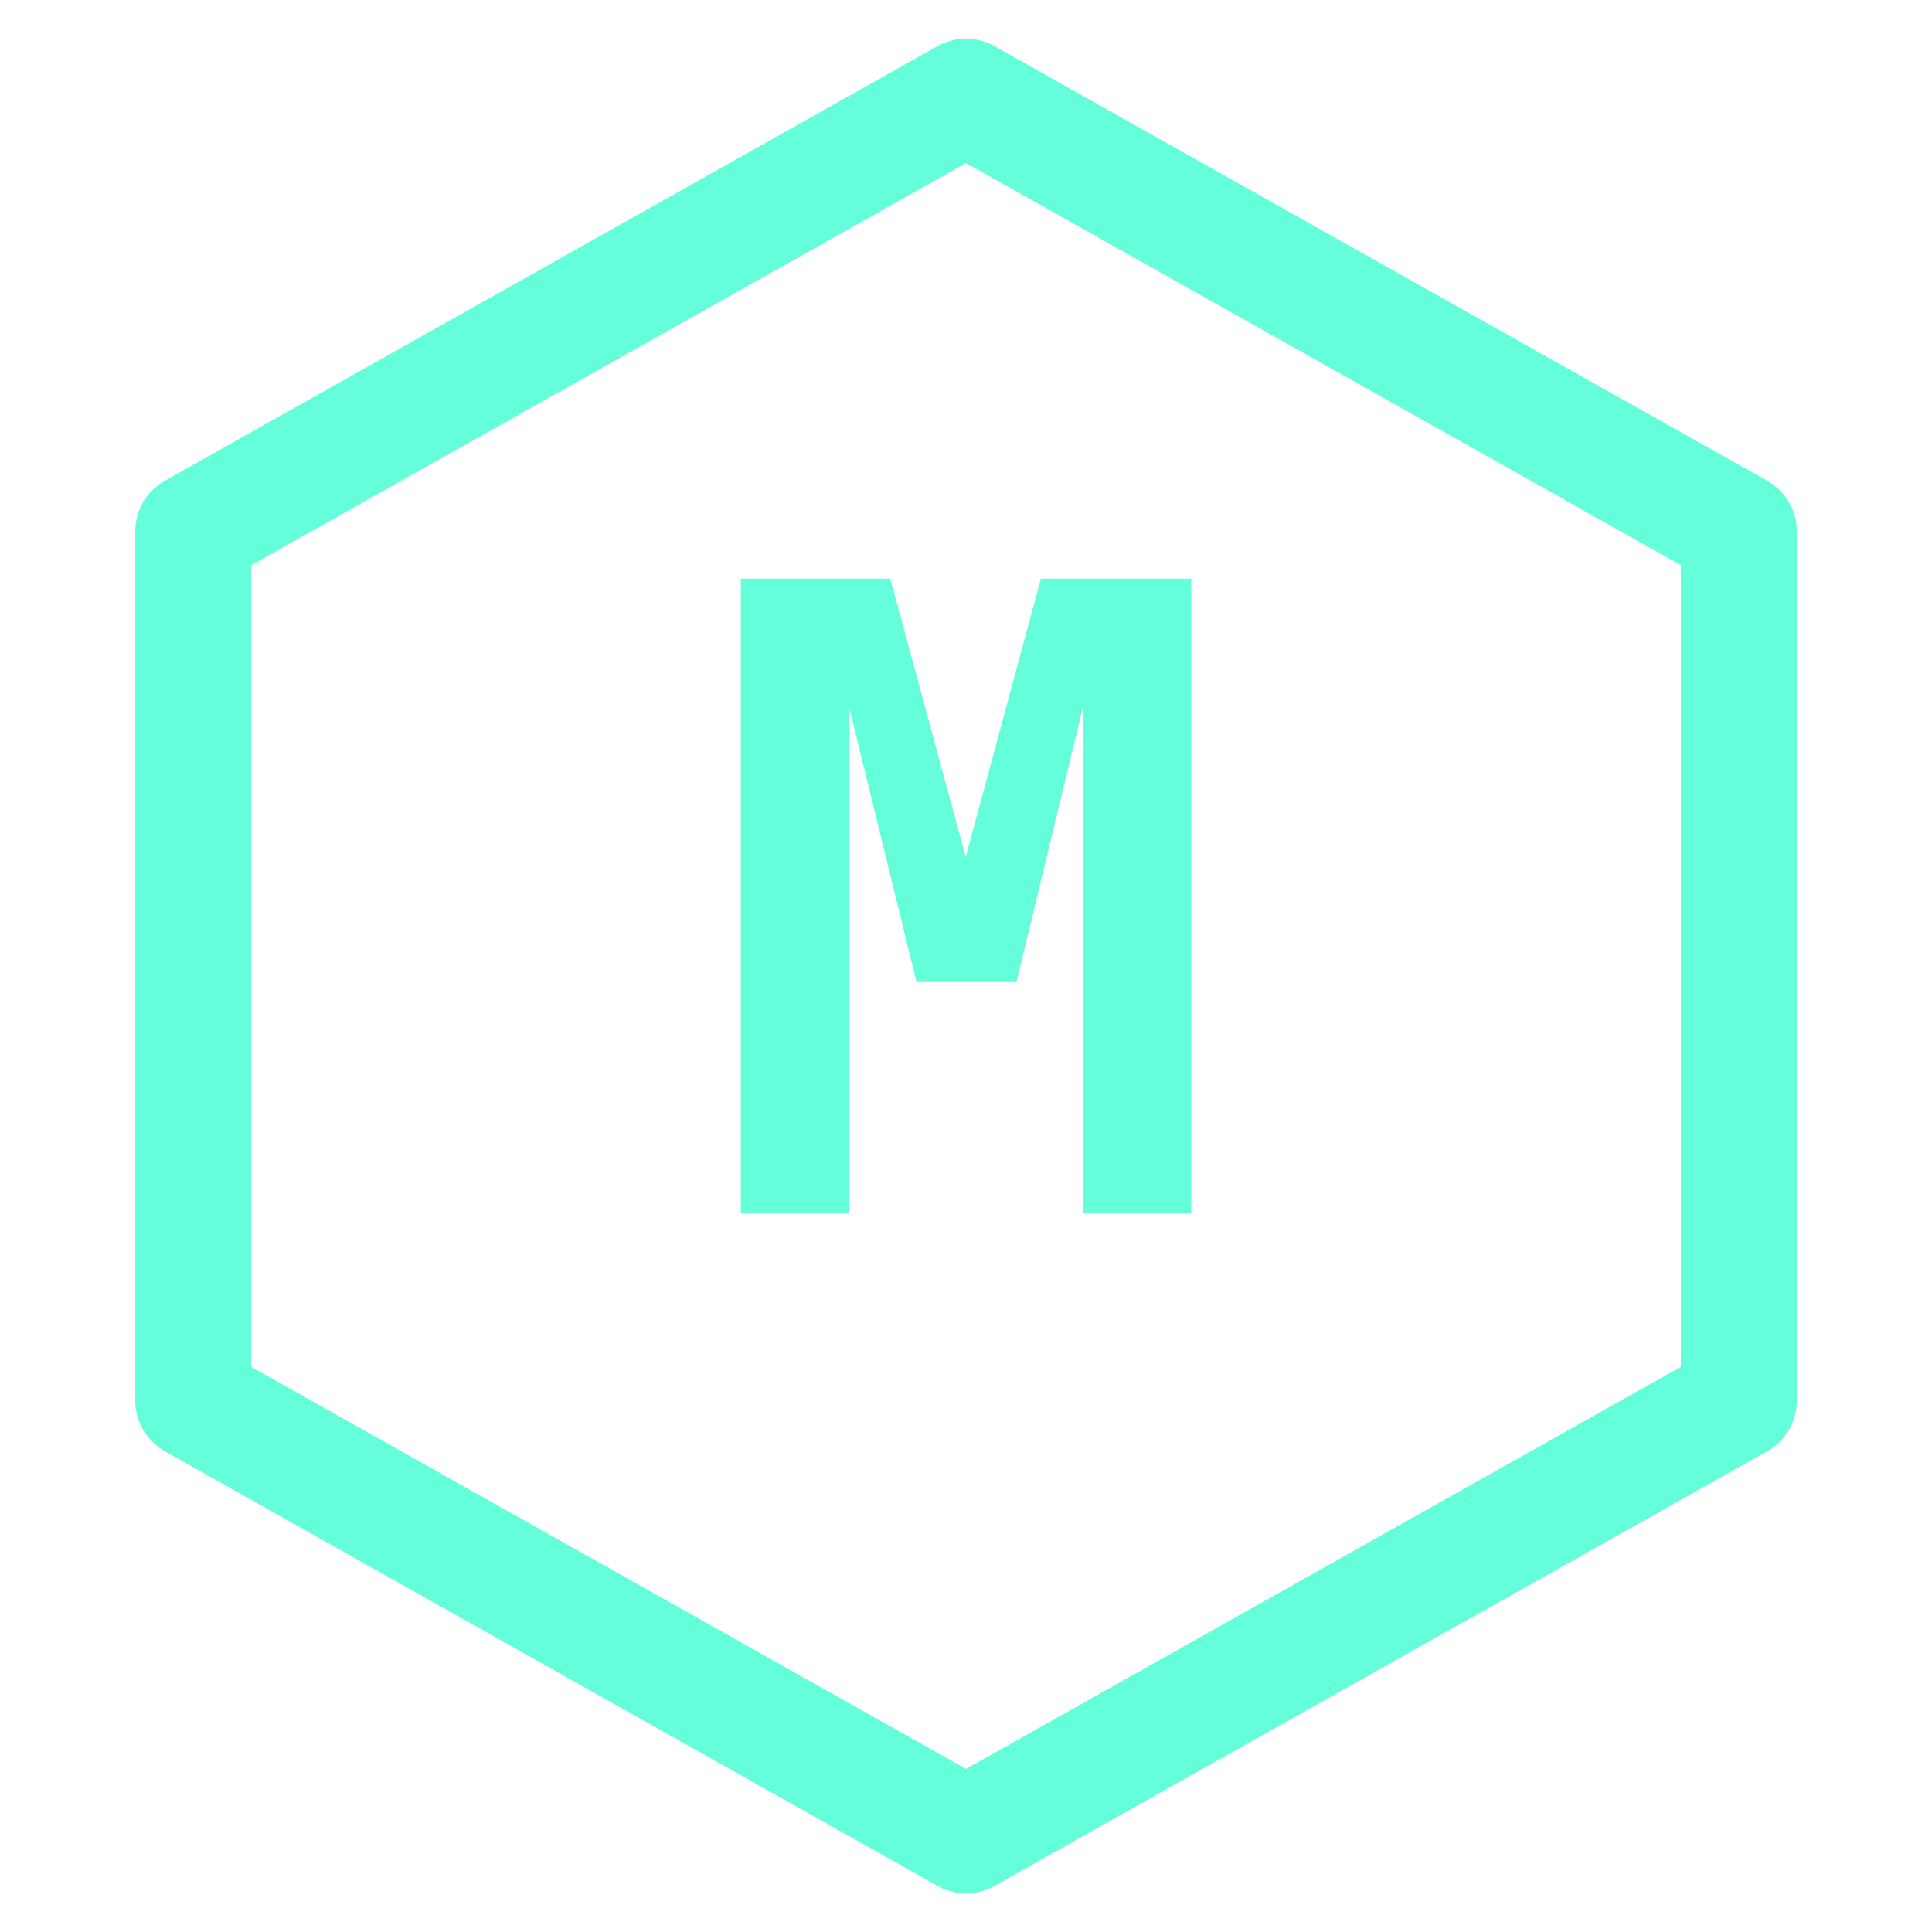
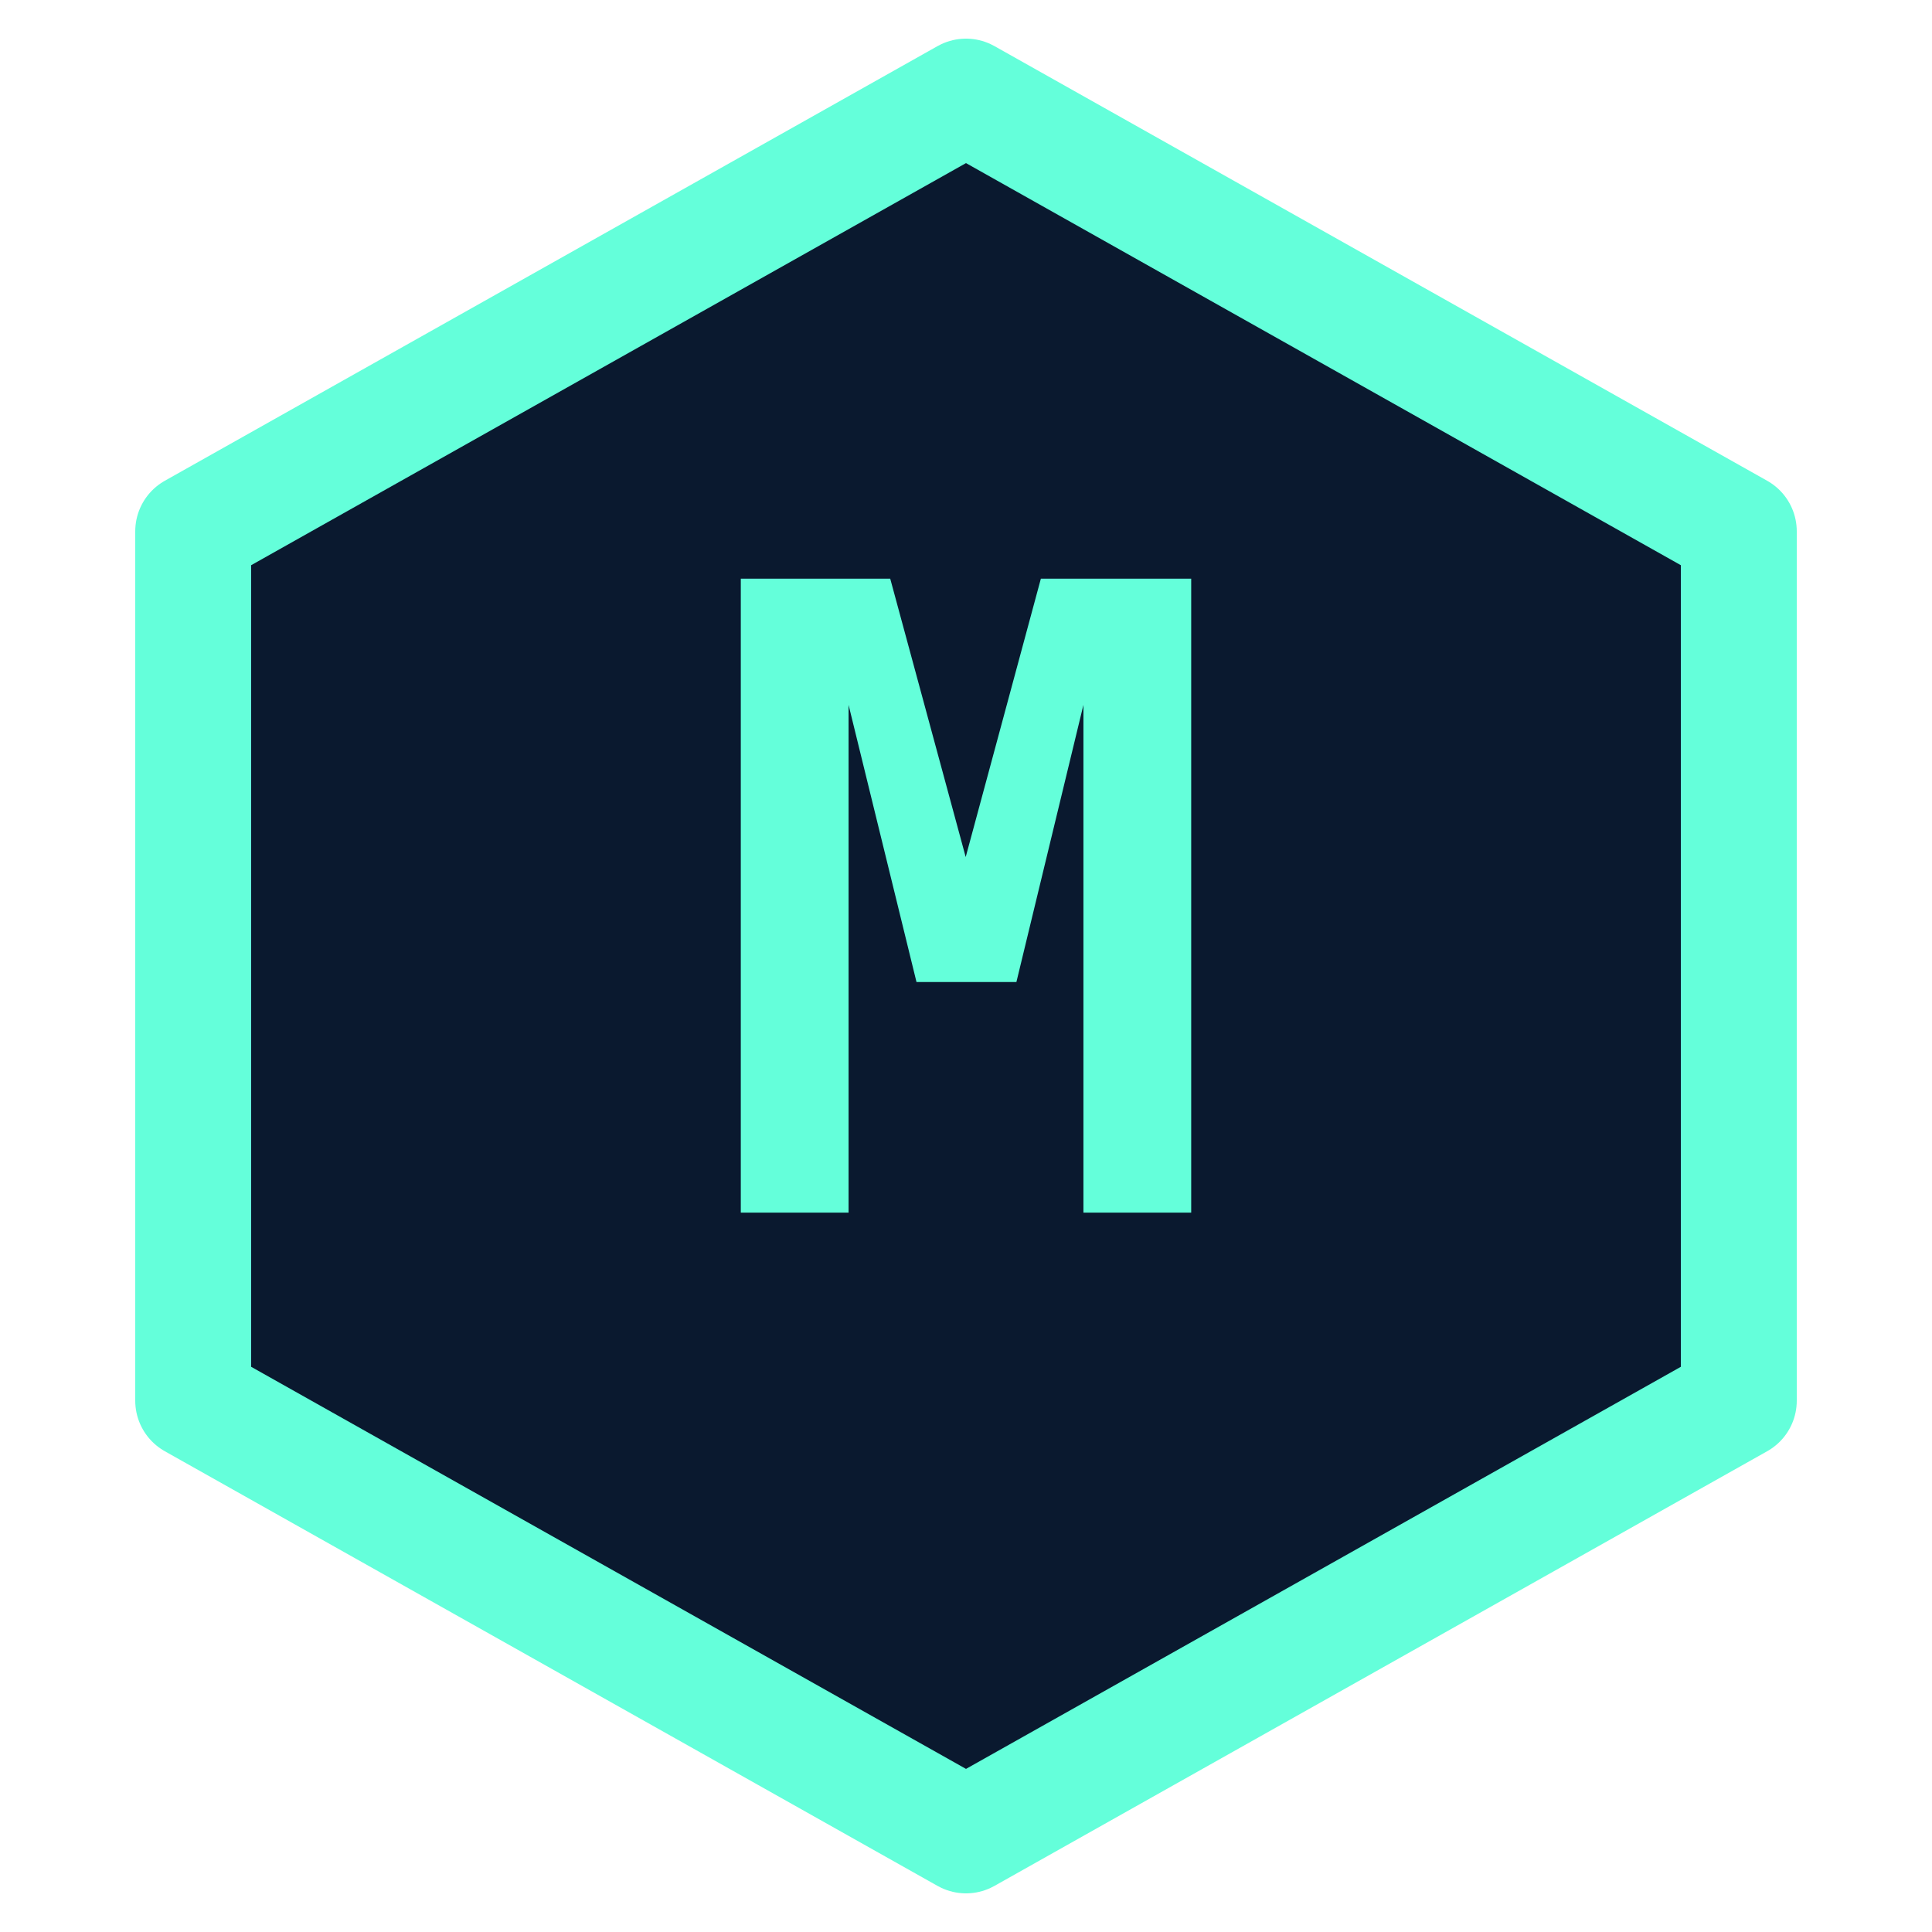
<svg xmlns="http://www.w3.org/2000/svg" width="100" height="100" viewBox="0 0 100 100" fill="none">
-   <path d="M50 5 L90 27.5 L90 72.5 L50 95 L10 72.5 L10 27.5 Z" stroke="#64ffda" stroke-width="6" stroke-linejoin="round" fill="none" />
+   <path d="M50 5 L90 27.5 L90 72.5 L50 95 L10 72.5 L10 27.5 Z" stroke="#64ffda" stroke-width="6" stroke-linejoin="round" fill="#0a192f" />
  <text x="50" y="50" text-anchor="middle" dominant-baseline="middle" font-family="'Fira Code', monospace" font-size="45" font-weight="700" fill="#64ffda">M</text>
</svg>
